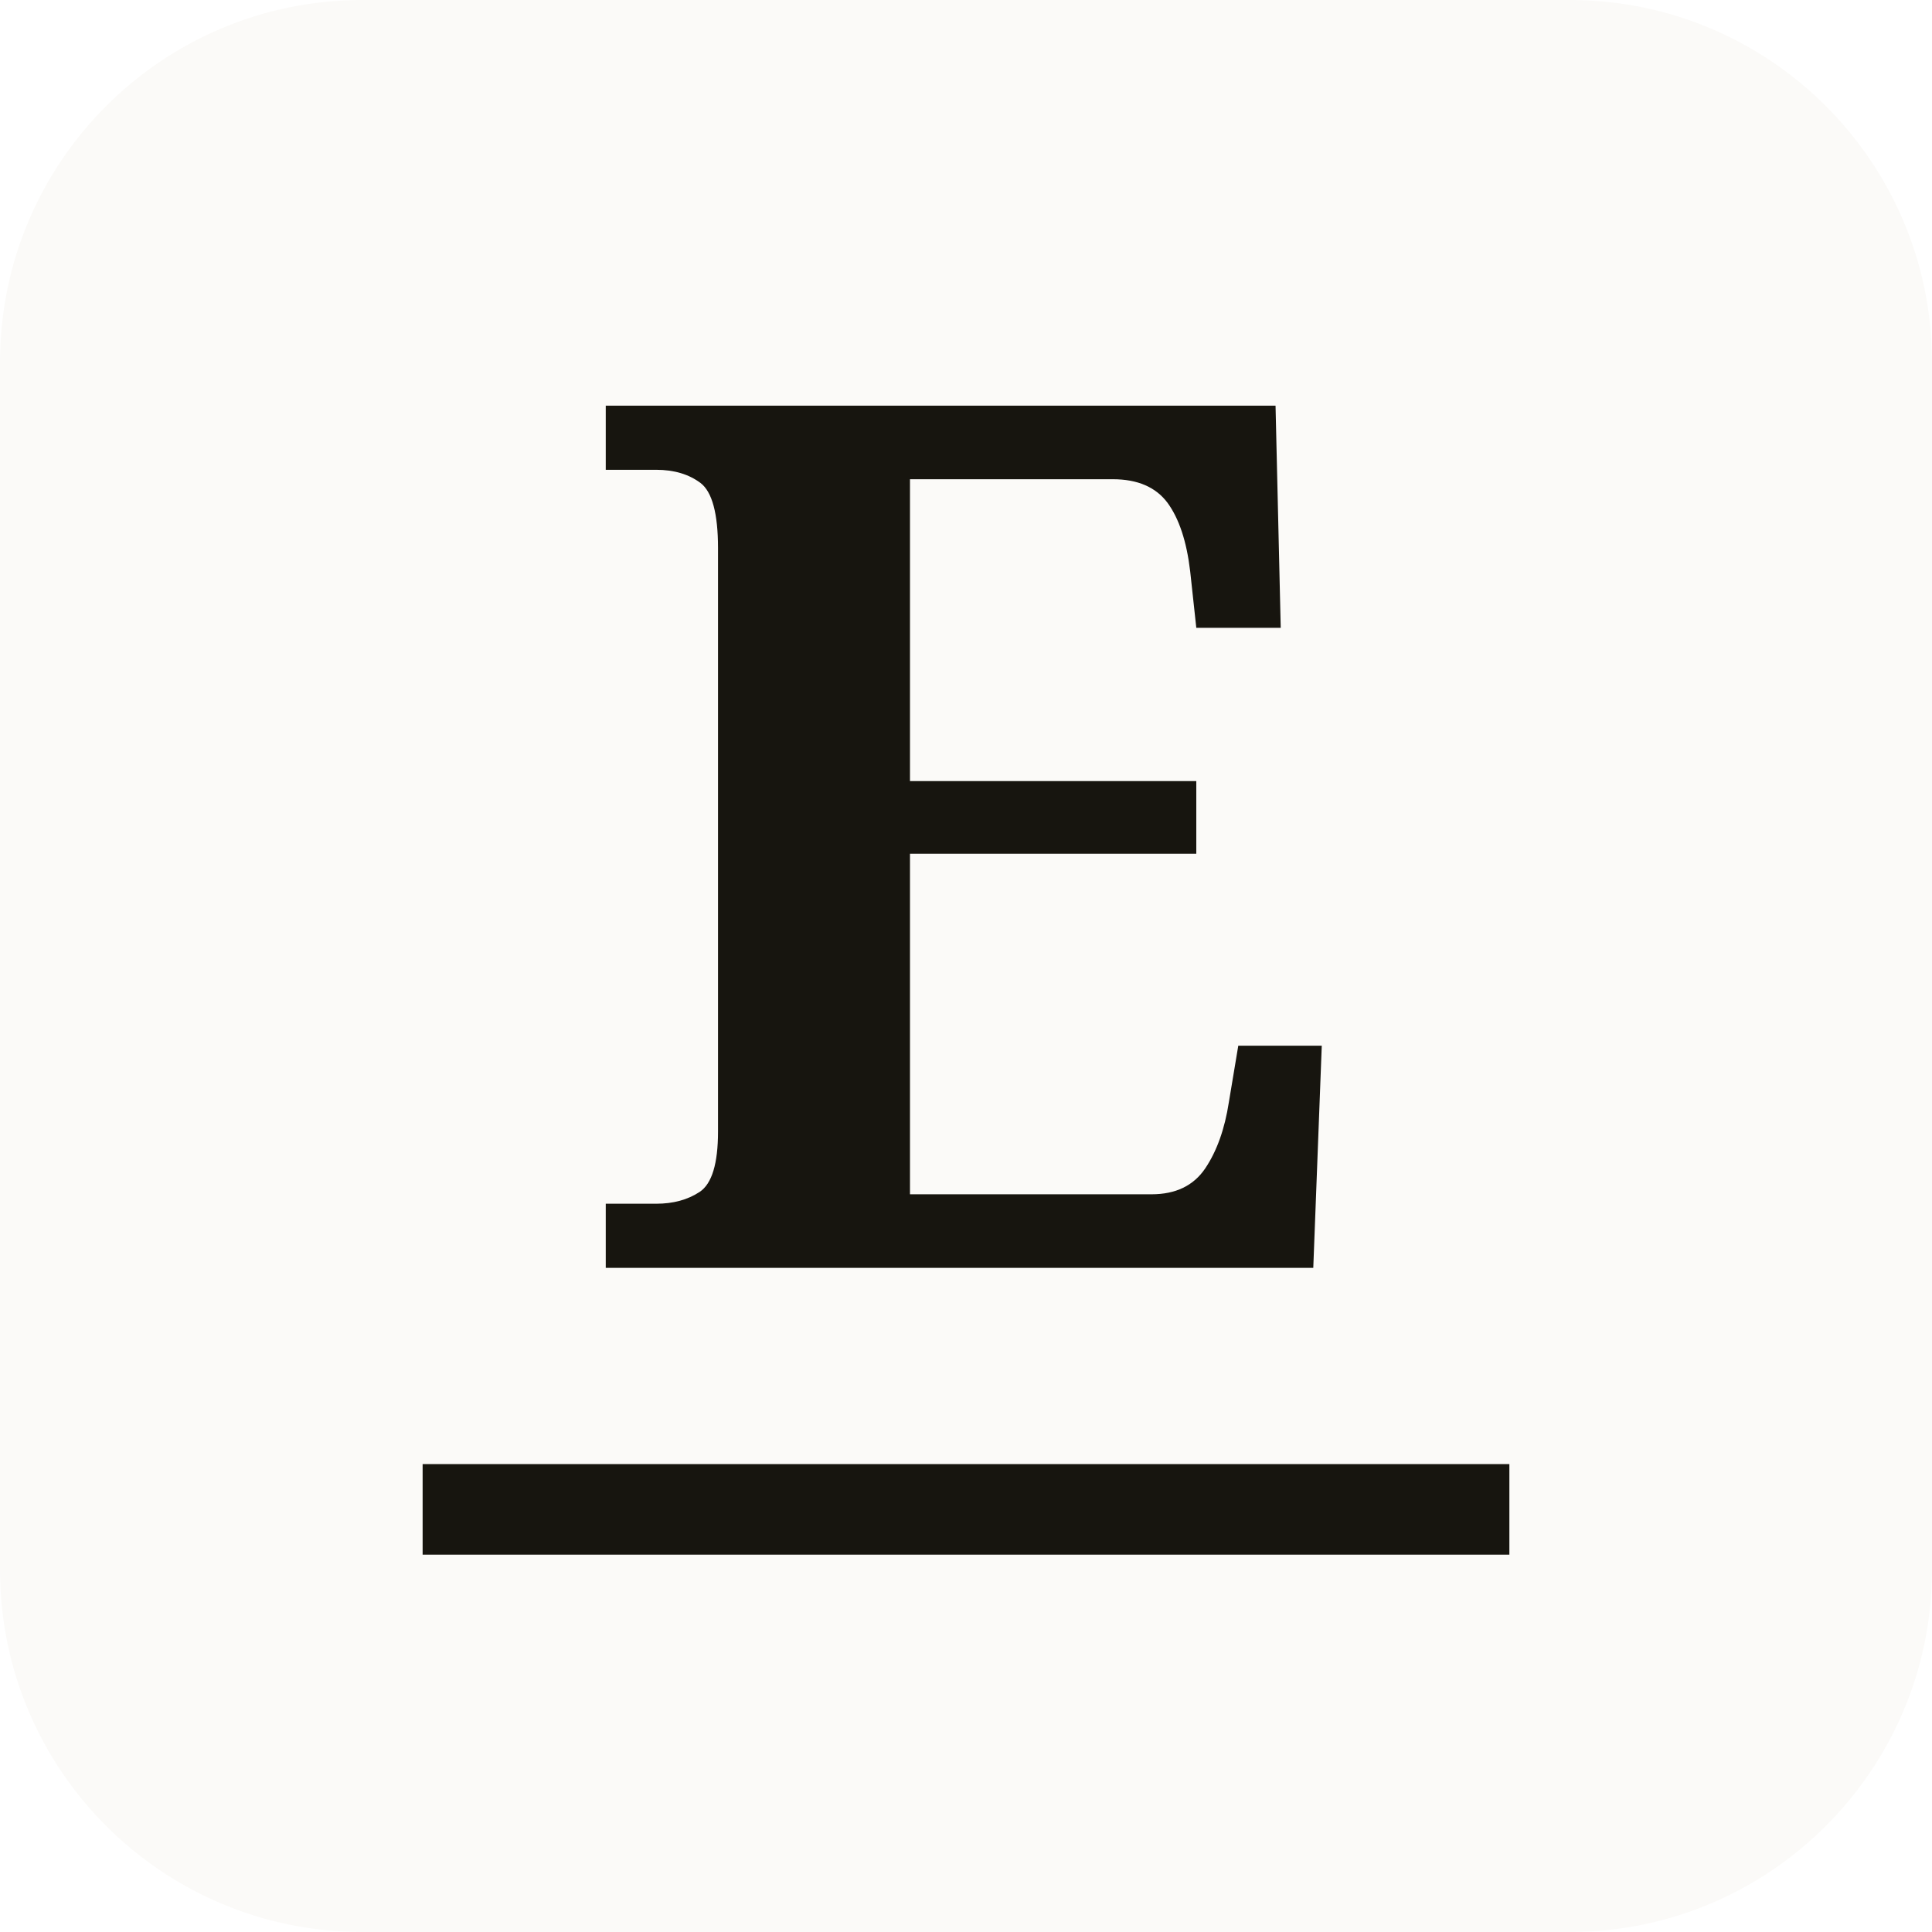
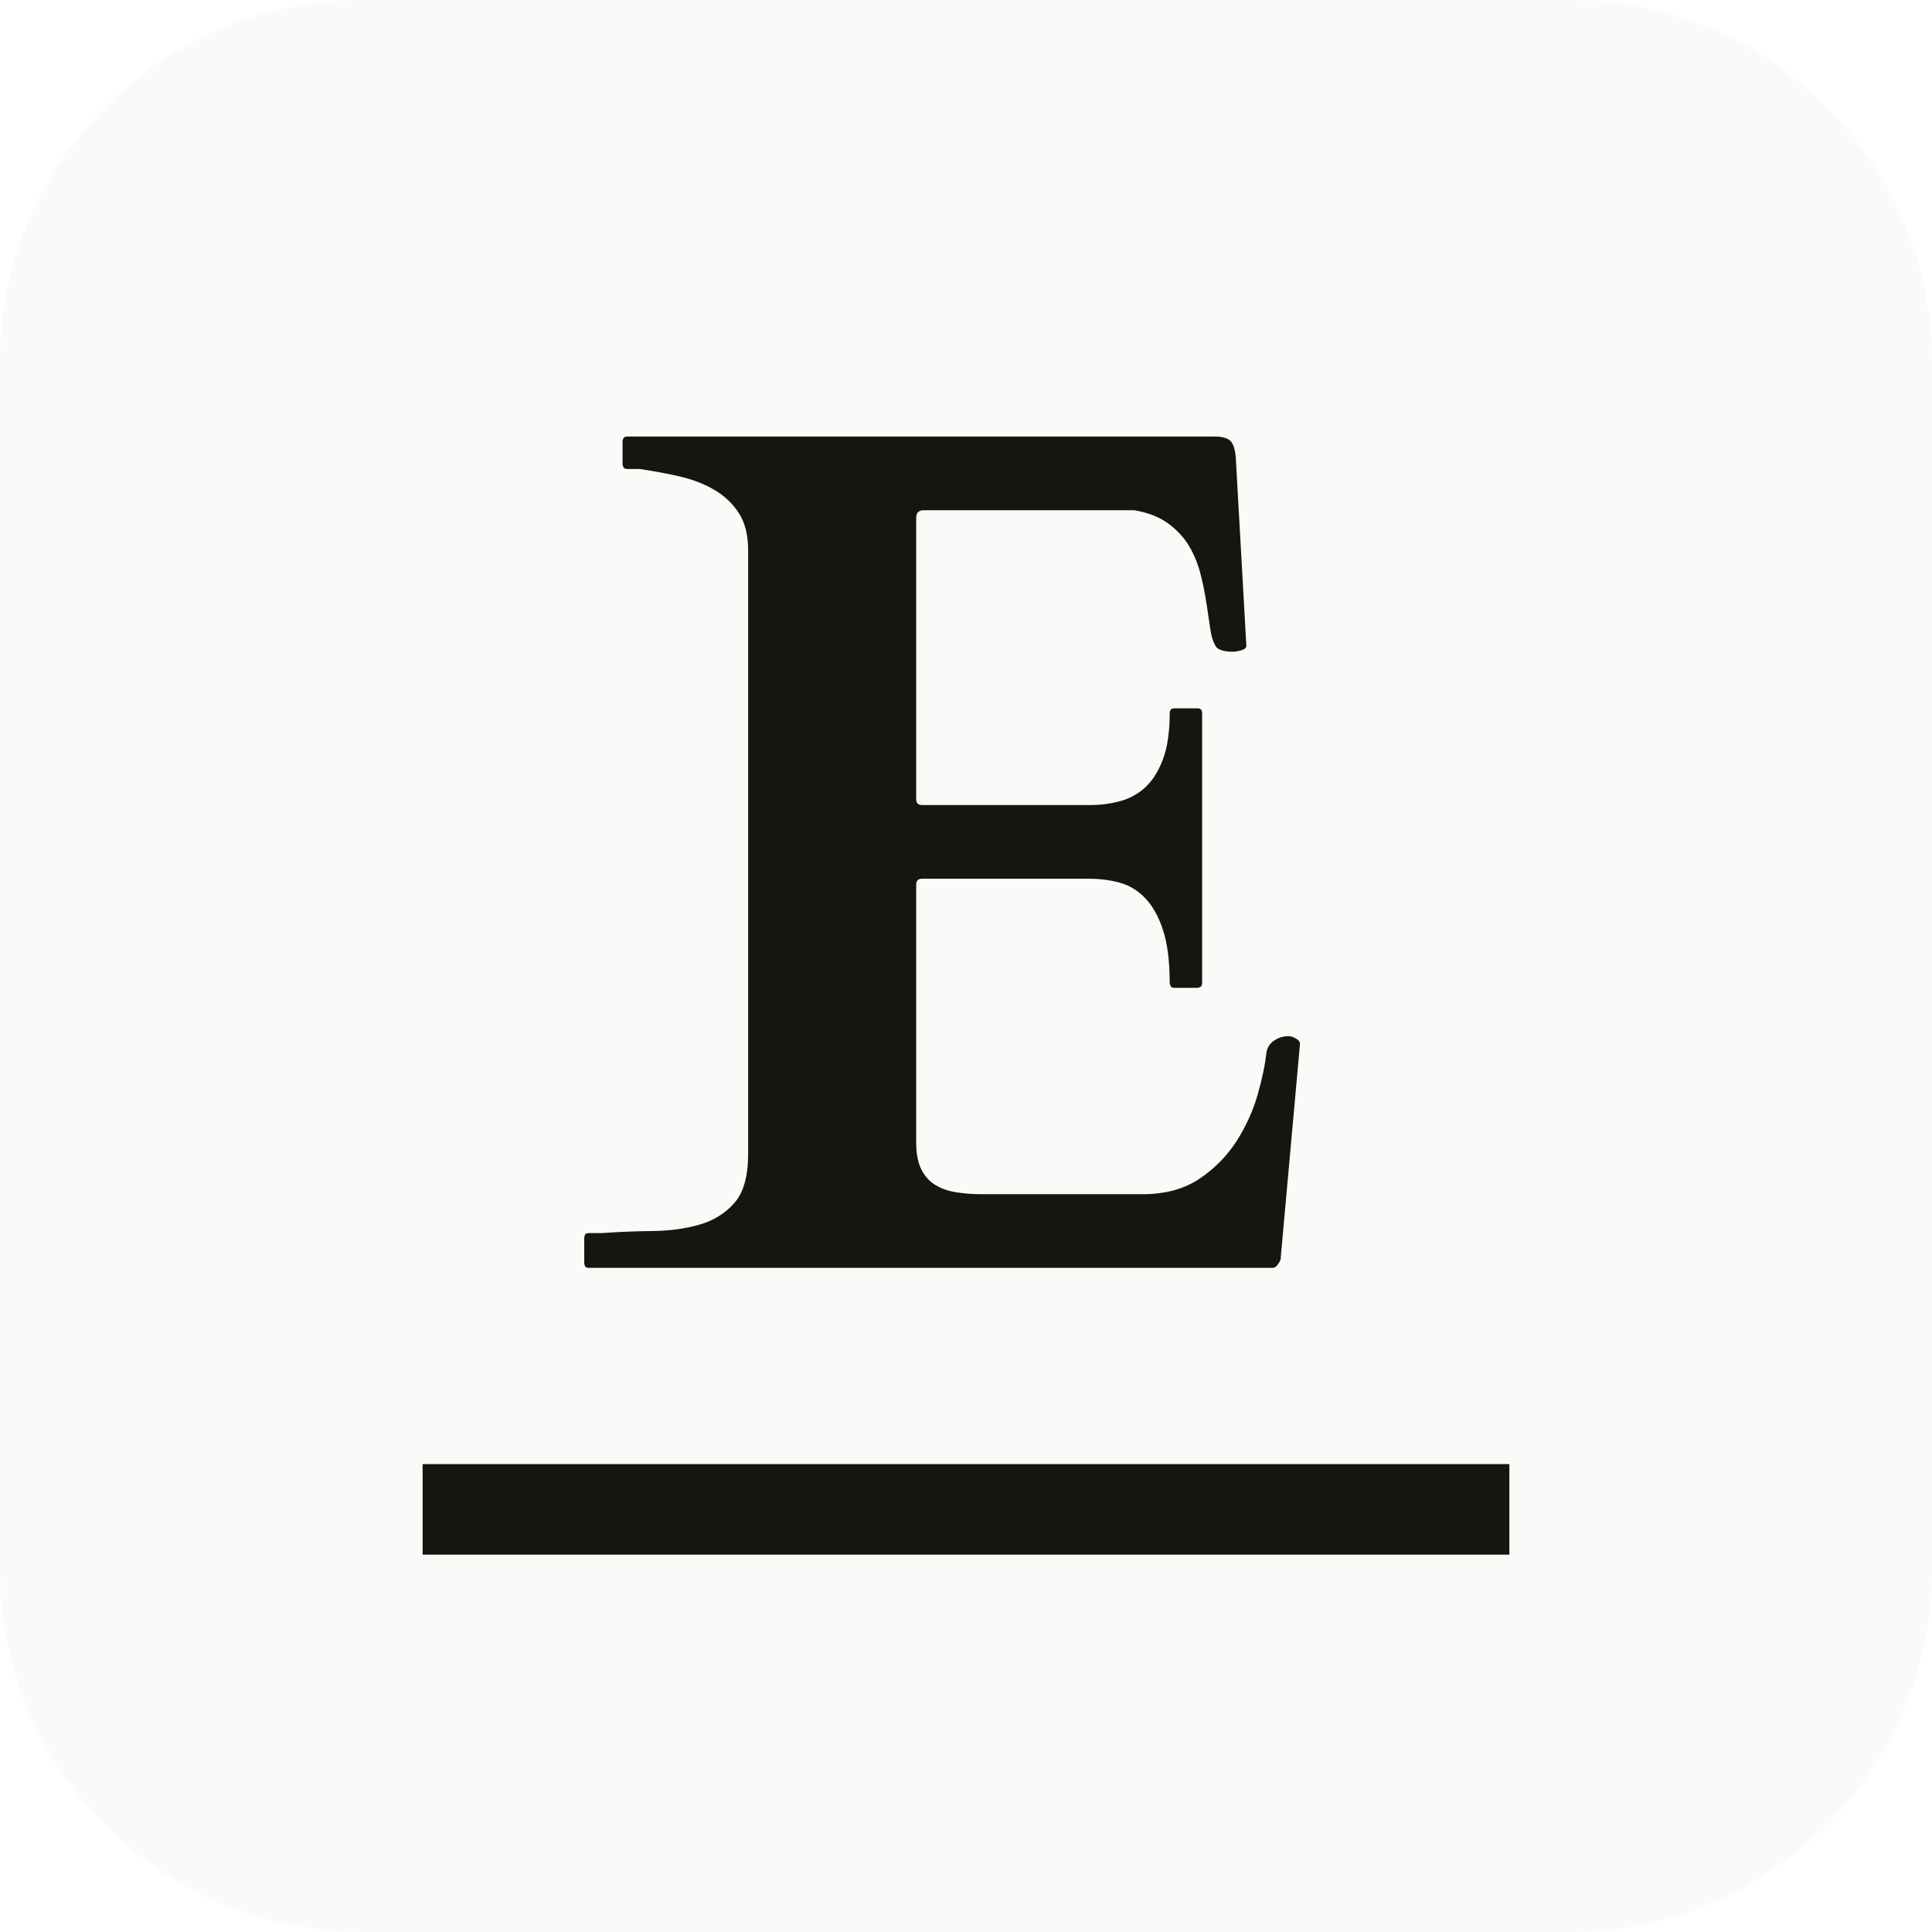
<svg xmlns="http://www.w3.org/2000/svg" viewBox="0 0 64 64">
  <style>.bg{fill:#fbfaf8}.fg{fill:#17150f}.ln{stroke:#17150f}@media(prefers-color-scheme:dark){.bg{fill:#15140f}.fg{fill:#f5f3ec}.ln{stroke:#f5f3ec}}</style>
  <rect class="bg" width="64" height="64" rx="12" />
-   <text class="fg" x="32" y="42" text-anchor="middle" font-family="Cardo,Georgia,serif" font-size="40" font-weight="700">E</text>
+   <path class="fg" d="M19.354 41.004Q19.354 40.984 19.373 40.916Q19.393 40.848 19.51 40.848H19.939Q20.76 40.789 21.619 40.779Q22.479 40.77 23.182 40.564Q23.885 40.359 24.334 39.842Q24.783 39.324 24.783 38.23V18.23Q24.783 17.469 24.471 16.99Q24.158 16.512 23.65 16.219Q23.143 15.926 22.498 15.779Q21.854 15.633 21.189 15.535H20.779Q20.682 15.535 20.652 15.477Q20.623 15.418 20.623 15.379V14.617Q20.623 14.578 20.652 14.52Q20.682 14.461 20.779 14.461H40.232Q40.584 14.461 40.74 14.588Q40.896 14.715 40.936 15.145L41.287 21.395Q41.287 21.492 41.121 21.541Q40.955 21.59 40.818 21.59Q40.662 21.59 40.506 21.551Q40.35 21.512 40.291 21.434Q40.154 21.238 40.096 20.857Q40.037 20.477 39.969 20.008Q39.9 19.539 39.773 19.031Q39.646 18.523 39.393 18.094Q39.139 17.664 38.699 17.342Q38.26 17.02 37.576 16.902H30.604Q30.35 16.902 30.35 17.156V26.473Q30.35 26.668 30.545 26.668H36.131Q36.619 26.668 37.098 26.541Q37.576 26.414 37.938 26.082Q38.299 25.75 38.523 25.154Q38.748 24.559 38.748 23.621Q38.748 23.465 38.904 23.465H39.666Q39.822 23.465 39.822 23.621V32.566Q39.822 32.664 39.764 32.693Q39.705 32.723 39.666 32.723H38.904Q38.807 32.723 38.777 32.664Q38.748 32.605 38.748 32.566Q38.748 31.473 38.523 30.799Q38.299 30.125 37.928 29.744Q37.557 29.363 37.078 29.236Q36.6 29.109 36.072 29.109H30.545Q30.35 29.109 30.35 29.305V37.84Q30.35 38.406 30.525 38.748Q30.701 39.09 31.004 39.266Q31.307 39.441 31.697 39.5Q32.088 39.559 32.518 39.559H37.85Q38.982 39.559 39.744 39.041Q40.506 38.523 40.975 37.781Q41.443 37.039 41.668 36.238Q41.893 35.438 41.951 34.871Q41.99 34.617 42.205 34.471Q42.42 34.324 42.693 34.324Q42.791 34.324 42.928 34.402Q43.064 34.48 43.064 34.578L42.42 41.727Q42.381 41.824 42.312 41.912Q42.244 42.0 42.146 42.0H19.51Q19.393 42.0 19.373 41.932Q19.354 41.863 19.354 41.844V41.57Z" />
  <line class="ln" x1="14" y1="50" x2="50" y2="50" stroke-width="3" />
</svg>
